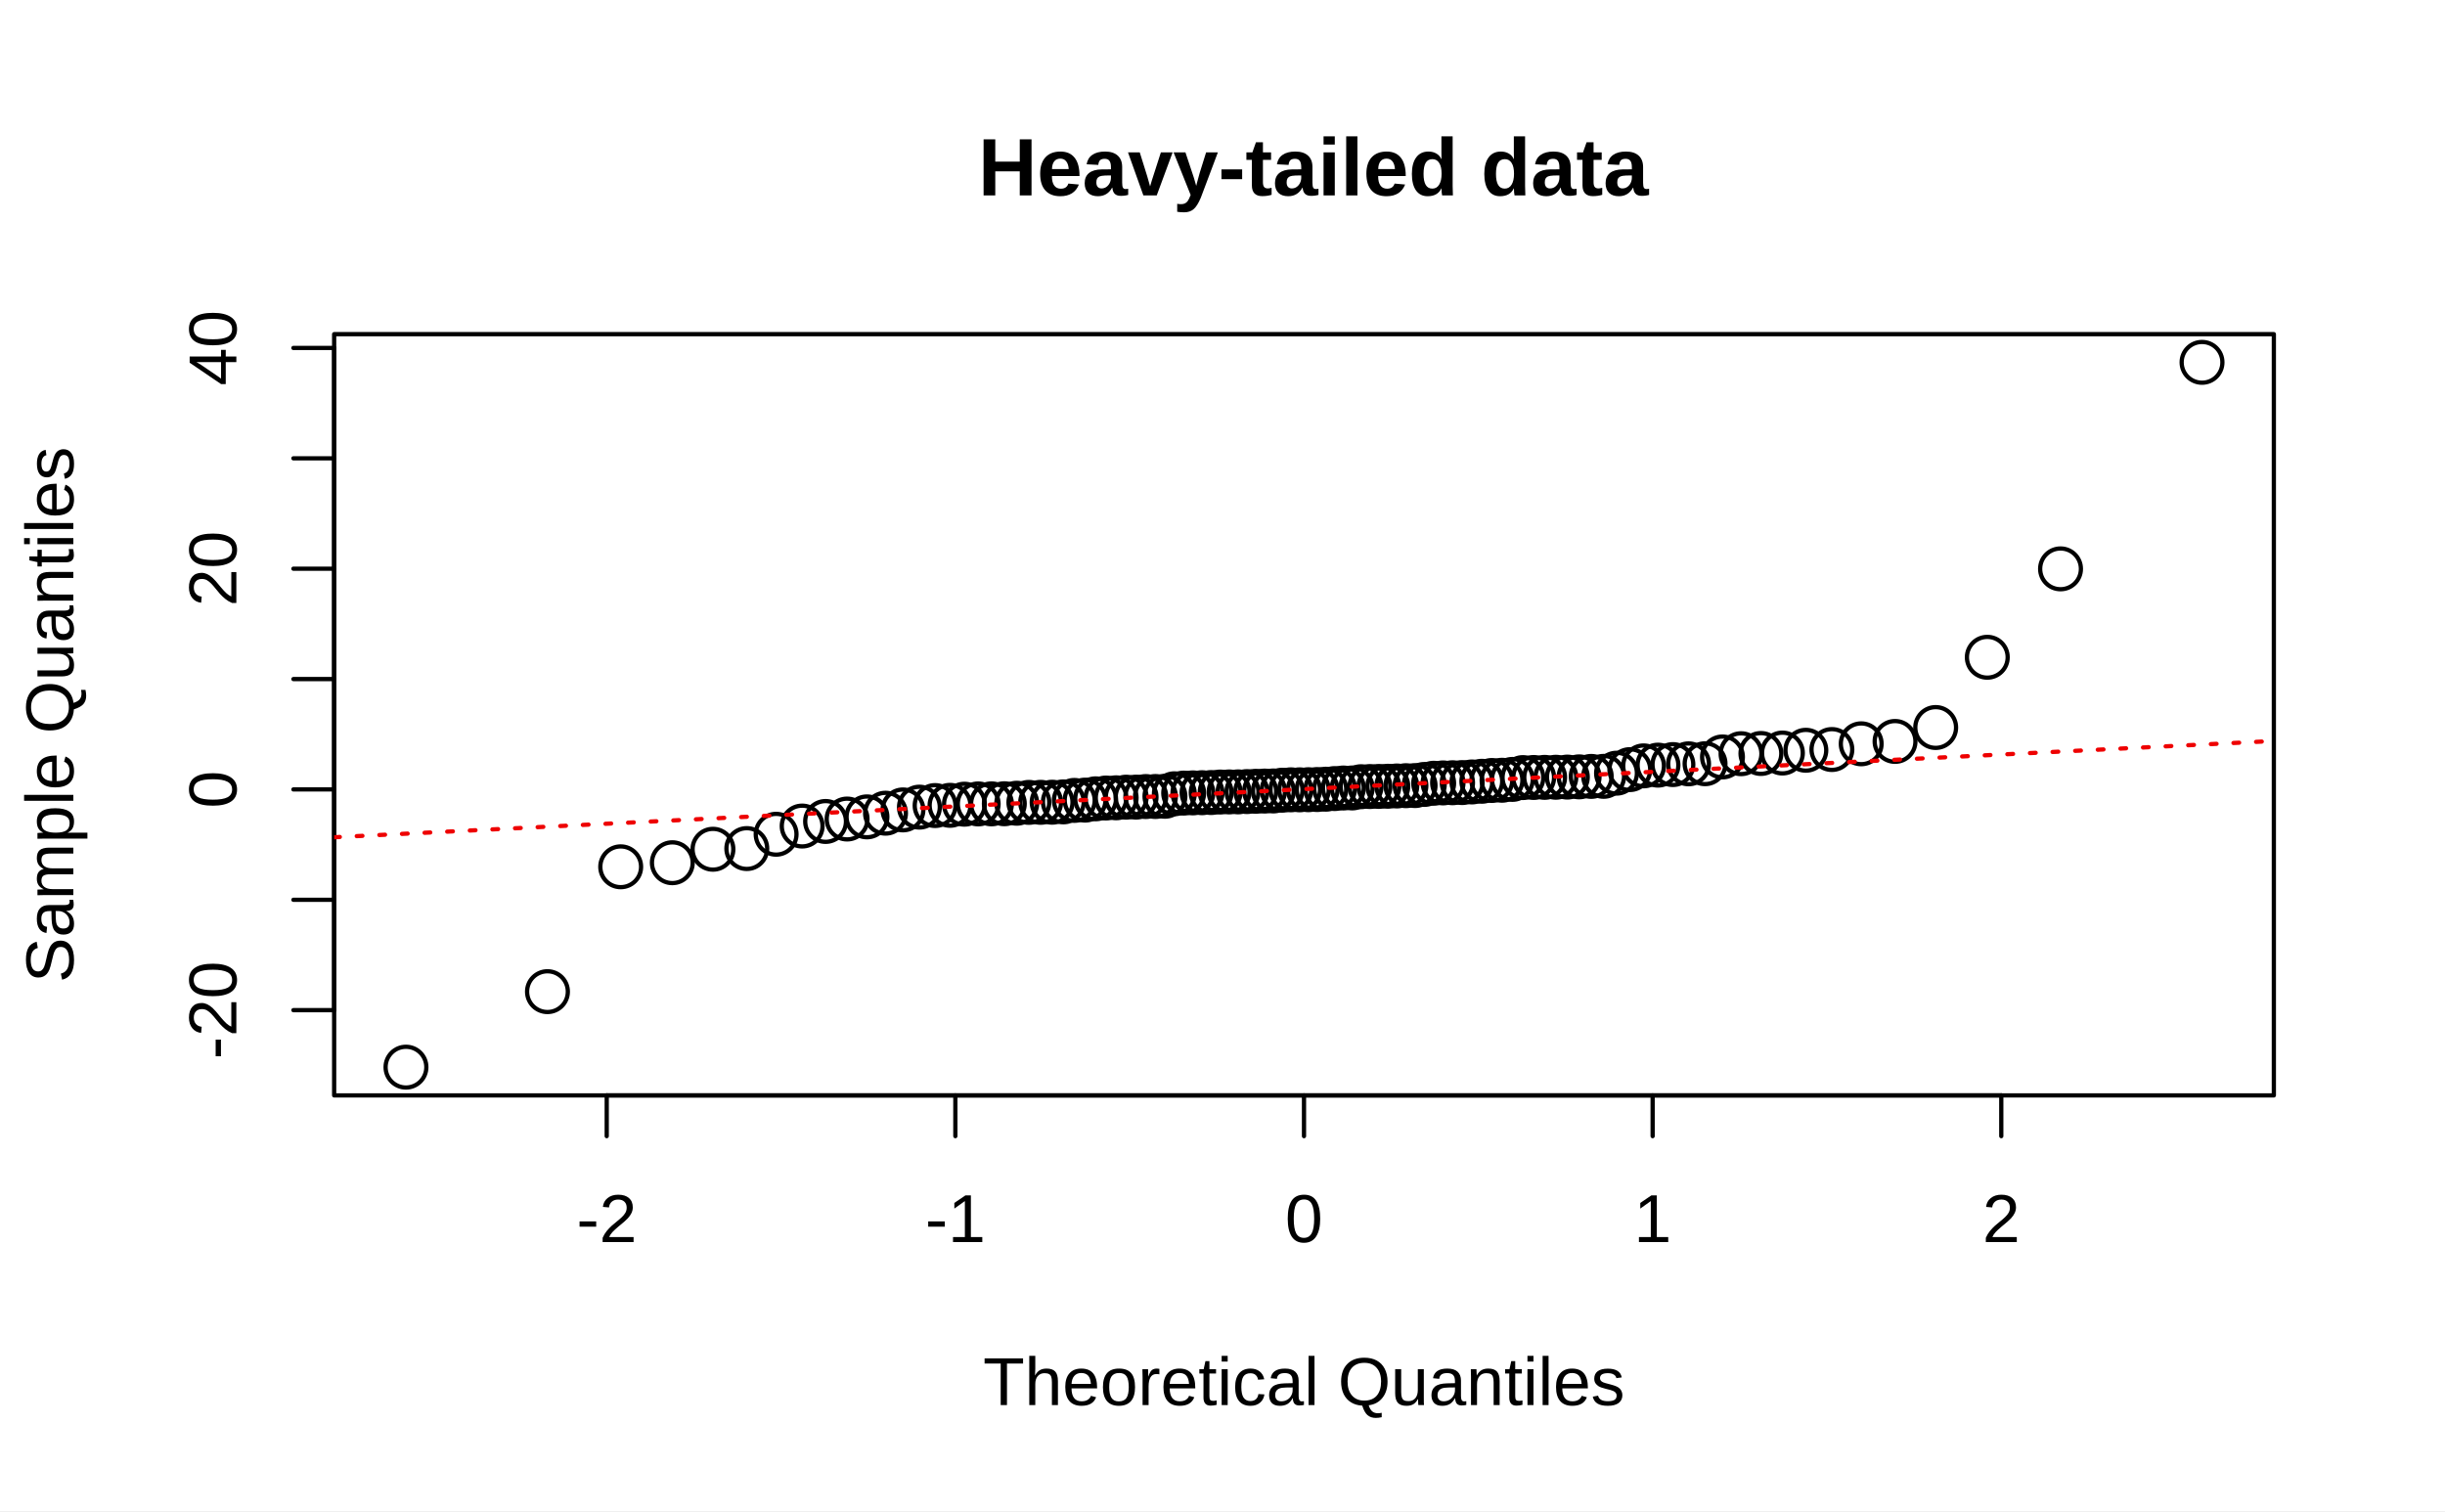
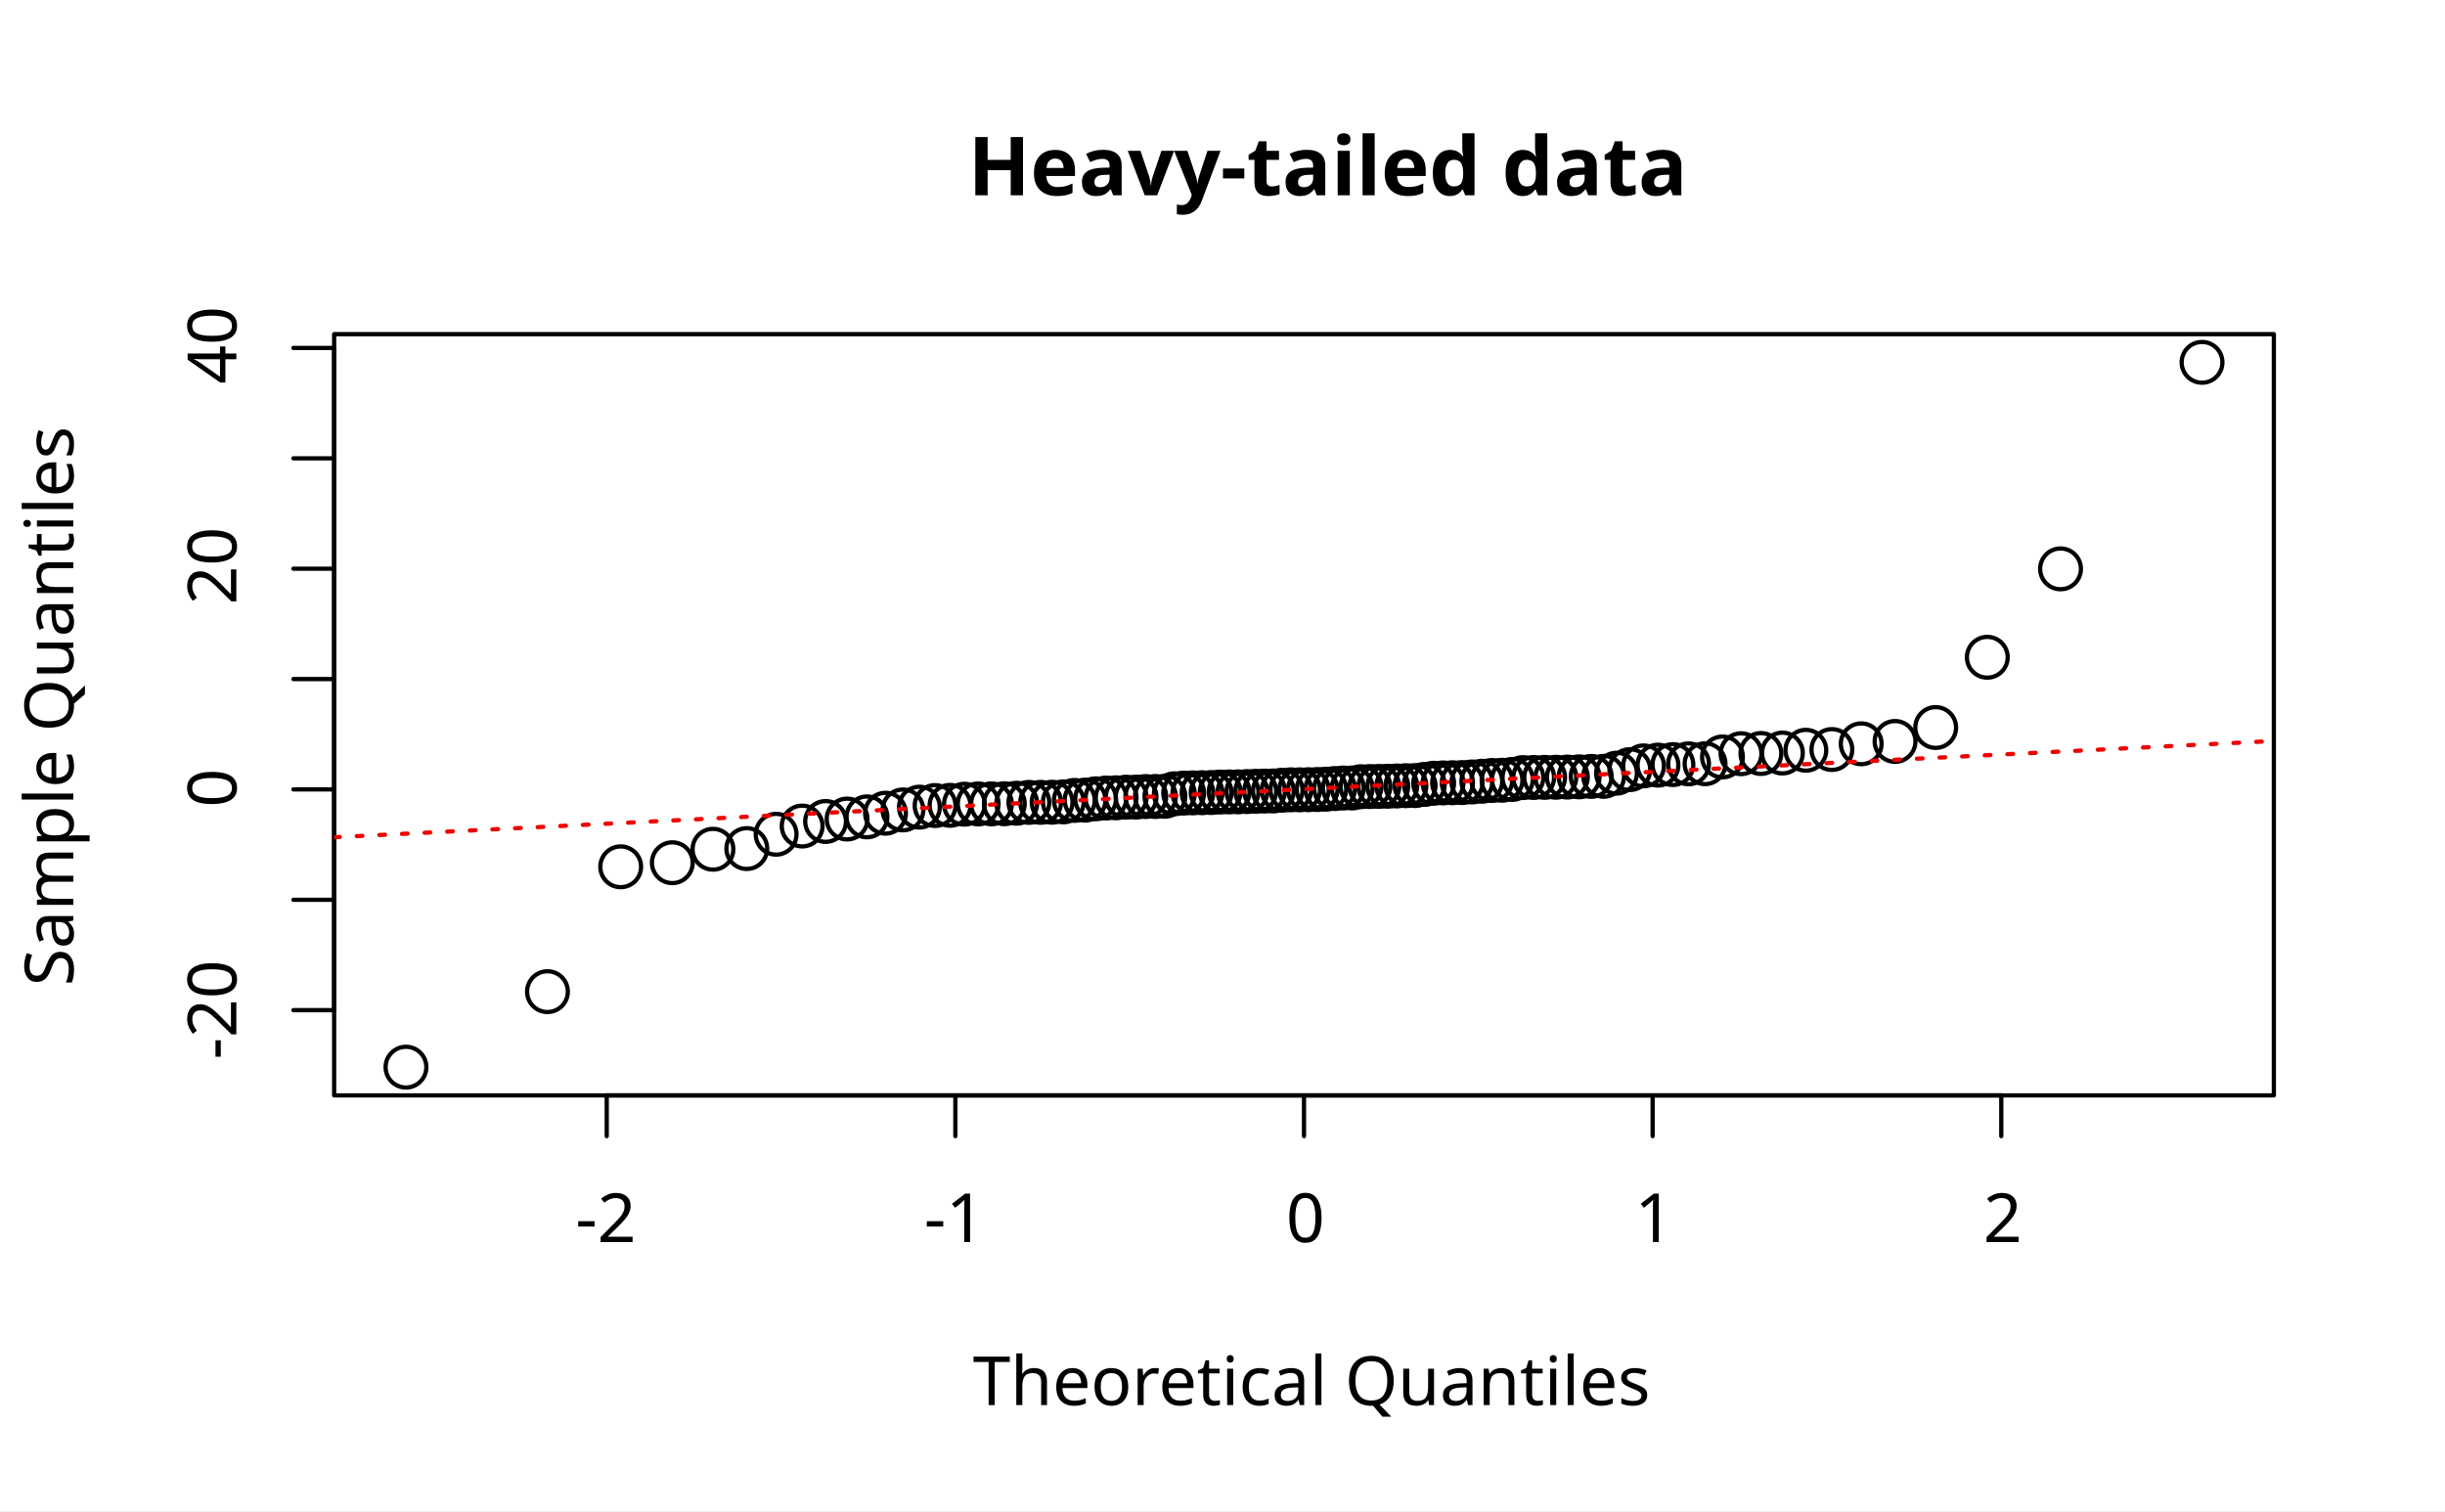
<svg xmlns="http://www.w3.org/2000/svg" viewBox="0 0 432.00 266.98">
  <defs>
    <style type="text/css">
    line, polyline, path, rect, circle {
      fill: none;
      stroke: #000000;
      stroke-linecap: round;
      stroke-linejoin: round;
      stroke-miterlimit: 10.00;
    }
  </style>
  </defs>
  <rect width="100%" height="100%" style="stroke: none; fill: #FFFFFF;" />
  <defs>
    <clipPath id="cpNTkuMDR8NDAxLjc2fDE5My41MzZ8NTkuMDQ=">
      <rect x="59.04" y="59.04" width="342.72" height="134.50" />
    </clipPath>
  </defs>
  <circle cx="195.41" cy="141.00" r="2.70pt" style="stroke-width: 0.75;" clip-path="url(#cpNTkuMDR8NDAxLjc2fDE5My41MzZ8NTkuMDQ=)" />
  <circle cx="238.92" cy="139.22" r="2.70pt" style="stroke-width: 0.75;" clip-path="url(#cpNTkuMDR8NDAxLjc2fDE5My41MzZ8NTkuMDQ=)" />
  <circle cx="251.66" cy="138.60" r="2.70pt" style="stroke-width: 0.75;" clip-path="url(#cpNTkuMDR8NDAxLjc2fDE5My41MzZ8NTkuMDQ=)" />
  <circle cx="285.62" cy="136.61" r="2.70pt" style="stroke-width: 0.75;" clip-path="url(#cpNTkuMDR8NDAxLjc2fDE5My41MzZ8NTkuMDQ=)" />
  <circle cx="351.13" cy="116.13" r="2.70pt" style="stroke-width: 0.75;" clip-path="url(#cpNTkuMDR8NDAxLjc2fDE5My41MzZ8NTkuMDQ=)" />
  <circle cx="209.14" cy="140.13" r="2.70pt" style="stroke-width: 0.75;" clip-path="url(#cpNTkuMDR8NDAxLjc2fDE5My41MzZ8NTkuMDQ=)" />
  <circle cx="71.73" cy="188.55" r="2.70pt" style="stroke-width: 0.75;" clip-path="url(#cpNTkuMDR8NDAxLjc2fDE5My41MzZ8NTkuMDQ=)" />
  <circle cx="269.08" cy="137.39" r="2.70pt" style="stroke-width: 0.75;" clip-path="url(#cpNTkuMDR8NDAxLjc2fDE5My41MzZ8NTkuMDQ=)" />
  <circle cx="342.01" cy="128.54" r="2.70pt" style="stroke-width: 0.75;" clip-path="url(#cpNTkuMDR8NDAxLjc2fDE5My41MzZ8NTkuMDQ=)" />
  <circle cx="215.59" cy="139.94" r="2.70pt" style="stroke-width: 0.75;" clip-path="url(#cpNTkuMDR8NDAxLjc2fDE5My41MzZ8NTkuMDQ=)" />
  <circle cx="311.13" cy="133.13" r="2.70pt" style="stroke-width: 0.75;" clip-path="url(#cpNTkuMDR8NDAxLjc2fDE5My41MzZ8NTkuMDQ=)" />
  <circle cx="212.39" cy="140.06" r="2.70pt" style="stroke-width: 0.75;" clip-path="url(#cpNTkuMDR8NDAxLjc2fDE5My41MzZ8NTkuMDQ=)" />
  <circle cx="301.26" cy="134.94" r="2.70pt" style="stroke-width: 0.75;" clip-path="url(#cpNTkuMDR8NDAxLjc2fDE5My41MzZ8NTkuMDQ=)" />
  <circle cx="183.87" cy="141.76" r="2.70pt" style="stroke-width: 0.75;" clip-path="url(#cpNTkuMDR8NDAxLjc2fDE5My41MzZ8NTkuMDQ=)" />
  <circle cx="202.45" cy="140.74" r="2.70pt" style="stroke-width: 0.75;" clip-path="url(#cpNTkuMDR8NDAxLjc2fDE5My41MzZ8NTkuMDQ=)" />
  <circle cx="109.67" cy="153.15" r="2.70pt" style="stroke-width: 0.75;" clip-path="url(#cpNTkuMDR8NDAxLjc2fDE5My41MzZ8NTkuMDQ=)" />
  <circle cx="170.40" cy="142.09" r="2.70pt" style="stroke-width: 0.75;" clip-path="url(#cpNTkuMDR8NDAxLjc2fDE5My41MzZ8NTkuMDQ=)" />
  <circle cx="118.79" cy="152.43" r="2.70pt" style="stroke-width: 0.75;" clip-path="url(#cpNTkuMDR8NDAxLjc2fDE5My41MzZ8NTkuMDQ=)" />
  <circle cx="389.07" cy="64.02" r="2.70pt" style="stroke-width: 0.75;" clip-path="url(#cpNTkuMDR8NDAxLjc2fDE5My41MzZ8NTkuMDQ=)" />
  <circle cx="283.35" cy="137.17" r="2.70pt" style="stroke-width: 0.75;" clip-path="url(#cpNTkuMDR8NDAxLjc2fDE5My41MzZ8NTkuMDQ=)" />
  <circle cx="181.79" cy="141.77" r="2.70pt" style="stroke-width: 0.75;" clip-path="url(#cpNTkuMDR8NDAxLjc2fDE5My41MzZ8NTkuMDQ=)" />
  <circle cx="274.90" cy="137.33" r="2.70pt" style="stroke-width: 0.75;" clip-path="url(#cpNTkuMDR8NDAxLjc2fDE5My41MzZ8NTkuMDQ=)" />
  <circle cx="156.46" cy="143.68" r="2.70pt" style="stroke-width: 0.75;" clip-path="url(#cpNTkuMDR8NDAxLjc2fDE5My41MzZ8NTkuMDQ=)" />
  <circle cx="226.54" cy="139.62" r="2.70pt" style="stroke-width: 0.75;" clip-path="url(#cpNTkuMDR8NDAxLjc2fDE5My41MzZ8NTkuMDQ=)" />
  <circle cx="261.82" cy="138.04" r="2.70pt" style="stroke-width: 0.75;" clip-path="url(#cpNTkuMDR8NDAxLjc2fDE5My41MzZ8NTkuMDQ=)" />
  <circle cx="364.07" cy="100.51" r="2.70pt" style="stroke-width: 0.75;" clip-path="url(#cpNTkuMDR8NDAxLjc2fDE5My41MzZ8NTkuMDQ=)" />
  <circle cx="287.97" cy="135.98" r="2.70pt" style="stroke-width: 0.75;" clip-path="url(#cpNTkuMDR8NDAxLjc2fDE5My41MzZ8NTkuMDQ=)" />
  <circle cx="229.63" cy="139.55" r="2.70pt" style="stroke-width: 0.75;" clip-path="url(#cpNTkuMDR8NDAxLjc2fDE5My41MzZ8NTkuMDQ=)" />
  <circle cx="177.45" cy="142.01" r="2.70pt" style="stroke-width: 0.75;" clip-path="url(#cpNTkuMDR8NDAxLjc2fDE5My41MzZ8NTkuMDQ=)" />
  <circle cx="167.86" cy="142.29" r="2.70pt" style="stroke-width: 0.75;" clip-path="url(#cpNTkuMDR8NDAxLjc2fDE5My41MzZ8NTkuMDQ=)" />
  <circle cx="304.34" cy="133.74" r="2.70pt" style="stroke-width: 0.75;" clip-path="url(#cpNTkuMDR8NDAxLjc2fDE5My41MzZ8NTkuMDQ=)" />
  <circle cx="267.22" cy="137.71" r="2.70pt" style="stroke-width: 0.75;" clip-path="url(#cpNTkuMDR8NDAxLjc2fDE5My41MzZ8NTkuMDQ=)" />
  <circle cx="323.67" cy="132.43" r="2.70pt" style="stroke-width: 0.75;" clip-path="url(#cpNTkuMDR8NDAxLjc2fDE5My41MzZ8NTkuMDQ=)" />
  <circle cx="218.75" cy="139.91" r="2.70pt" style="stroke-width: 0.75;" clip-path="url(#cpNTkuMDR8NDAxLjc2fDE5My41MzZ8NTkuMDQ=)" />
  <circle cx="198.98" cy="140.85" r="2.70pt" style="stroke-width: 0.75;" clip-path="url(#cpNTkuMDR8NDAxLjc2fDE5My41MzZ8NTkuMDQ=)" />
  <circle cx="334.83" cy="131.00" r="2.70pt" style="stroke-width: 0.75;" clip-path="url(#cpNTkuMDR8NDAxLjc2fDE5My41MzZ8NTkuMDQ=)" />
  <circle cx="159.54" cy="143.10" r="2.70pt" style="stroke-width: 0.75;" clip-path="url(#cpNTkuMDR8NDAxLjc2fDE5My41MzZ8NTkuMDQ=)" />
  <circle cx="162.45" cy="142.61" r="2.70pt" style="stroke-width: 0.75;" clip-path="url(#cpNTkuMDR8NDAxLjc2fDE5My41MzZ8NTkuMDQ=)" />
  <circle cx="137.13" cy="147.40" r="2.70pt" style="stroke-width: 0.75;" clip-path="url(#cpNTkuMDR8NDAxLjc2fDE5My41MzZ8NTkuMDQ=)" />
  <circle cx="281.15" cy="137.18" r="2.70pt" style="stroke-width: 0.75;" clip-path="url(#cpNTkuMDR8NDAxLjc2fDE5My41MzZ8NTkuMDQ=)" />
  <circle cx="240.48" cy="139.00" r="2.70pt" style="stroke-width: 0.75;" clip-path="url(#cpNTkuMDR8NDAxLjc2fDE5My41MzZ8NTkuMDQ=)" />
  <circle cx="270.98" cy="137.37" r="2.70pt" style="stroke-width: 0.75;" clip-path="url(#cpNTkuMDR8NDAxLjc2fDE5My41MzZ8NTkuMDQ=)" />
  <circle cx="248.41" cy="138.82" r="2.70pt" style="stroke-width: 0.75;" clip-path="url(#cpNTkuMDR8NDAxLjc2fDE5My41MzZ8NTkuMDQ=)" />
  <circle cx="258.35" cy="138.27" r="2.70pt" style="stroke-width: 0.75;" clip-path="url(#cpNTkuMDR8NDAxLjc2fDE5My41MzZ8NTkuMDQ=)" />
  <circle cx="179.65" cy="141.92" r="2.70pt" style="stroke-width: 0.75;" clip-path="url(#cpNTkuMDR8NDAxLjc2fDE5My41MzZ8NTkuMDQ=)" />
  <circle cx="187.88" cy="141.68" r="2.70pt" style="stroke-width: 0.75;" clip-path="url(#cpNTkuMDR8NDAxLjc2fDE5My41MzZ8NTkuMDQ=)" />
  <circle cx="204.15" cy="140.73" r="2.70pt" style="stroke-width: 0.75;" clip-path="url(#cpNTkuMDR8NDAxLjc2fDE5My41MzZ8NTkuMDQ=)" />
  <circle cx="175.18" cy="142.03" r="2.70pt" style="stroke-width: 0.75;" clip-path="url(#cpNTkuMDR8NDAxLjc2fDE5My41MzZ8NTkuMDQ=)" />
  <circle cx="153.18" cy="144.33" r="2.70pt" style="stroke-width: 0.75;" clip-path="url(#cpNTkuMDR8NDAxLjc2fDE5My41MzZ8NTkuMDQ=)" />
  <circle cx="307.62" cy="133.17" r="2.70pt" style="stroke-width: 0.75;" clip-path="url(#cpNTkuMDR8NDAxLjc2fDE5My41MzZ8NTkuMDQ=)" />
  <circle cx="245.21" cy="138.92" r="2.70pt" style="stroke-width: 0.75;" clip-path="url(#cpNTkuMDR8NDAxLjc2fDE5My41MzZ8NTkuMDQ=)" />
  <circle cx="319.07" cy="132.56" r="2.70pt" style="stroke-width: 0.75;" clip-path="url(#cpNTkuMDR8NDAxLjc2fDE5My41MzZ8NTkuMDQ=)" />
  <circle cx="131.95" cy="149.93" r="2.70pt" style="stroke-width: 0.75;" clip-path="url(#cpNTkuMDR8NDAxLjc2fDE5My41MzZ8NTkuMDQ=)" />
  <circle cx="290.40" cy="135.32" r="2.70pt" style="stroke-width: 0.75;" clip-path="url(#cpNTkuMDR8NDAxLjc2fDE5My41MzZ8NTkuMDQ=)" />
  <circle cx="231.17" cy="139.53" r="2.70pt" style="stroke-width: 0.75;" clip-path="url(#cpNTkuMDR8NDAxLjc2fDE5My41MzZ8NTkuMDQ=)" />
  <circle cx="263.59" cy="137.90" r="2.70pt" style="stroke-width: 0.75;" clip-path="url(#cpNTkuMDR8NDAxLjc2fDE5My41MzZ8NTkuMDQ=)" />
  <circle cx="254.97" cy="138.33" r="2.70pt" style="stroke-width: 0.75;" clip-path="url(#cpNTkuMDR8NDAxLjc2fDE5My41MzZ8NTkuMDQ=)" />
  <circle cx="232.72" cy="139.50" r="2.70pt" style="stroke-width: 0.75;" clip-path="url(#cpNTkuMDR8NDAxLjc2fDE5My41MzZ8NTkuMDQ=)" />
  <circle cx="200.73" cy="140.84" r="2.70pt" style="stroke-width: 0.75;" clip-path="url(#cpNTkuMDR8NDAxLjc2fDE5My41MzZ8NTkuMDQ=)" />
  <circle cx="250.03" cy="138.80" r="2.70pt" style="stroke-width: 0.75;" clip-path="url(#cpNTkuMDR8NDAxLjc2fDE5My41MzZ8NTkuMDQ=)" />
  <circle cx="220.32" cy="139.86" r="2.70pt" style="stroke-width: 0.75;" clip-path="url(#cpNTkuMDR8NDAxLjc2fDE5My41MzZ8NTkuMDQ=)" />
  <circle cx="243.63" cy="138.95" r="2.70pt" style="stroke-width: 0.75;" clip-path="url(#cpNTkuMDR8NDAxLjc2fDE5My41MzZ8NTkuMDQ=)" />
  <circle cx="279.01" cy="137.26" r="2.70pt" style="stroke-width: 0.75;" clip-path="url(#cpNTkuMDR8NDAxLjc2fDE5My41MzZ8NTkuMDQ=)" />
  <circle cx="165.22" cy="142.33" r="2.70pt" style="stroke-width: 0.75;" clip-path="url(#cpNTkuMDR8NDAxLjc2fDE5My41MzZ8NTkuMDQ=)" />
  <circle cx="228.08" cy="139.55" r="2.70pt" style="stroke-width: 0.75;" clip-path="url(#cpNTkuMDR8NDAxLjc2fDE5My41MzZ8NTkuMDQ=)" />
  <circle cx="193.58" cy="141.14" r="2.70pt" style="stroke-width: 0.75;" clip-path="url(#cpNTkuMDR8NDAxLjc2fDE5My41MzZ8NTkuMDQ=)" />
  <circle cx="223.44" cy="139.77" r="2.70pt" style="stroke-width: 0.75;" clip-path="url(#cpNTkuMDR8NDAxLjc2fDE5My41MzZ8NTkuMDQ=)" />
  <circle cx="224.99" cy="139.75" r="2.70pt" style="stroke-width: 0.75;" clip-path="url(#cpNTkuMDR8NDAxLjc2fDE5My41MzZ8NTkuMDQ=)" />
  <circle cx="210.77" cy="140.09" r="2.70pt" style="stroke-width: 0.75;" clip-path="url(#cpNTkuMDR8NDAxLjc2fDE5My41MzZ8NTkuMDQ=)" />
  <circle cx="235.81" cy="139.33" r="2.70pt" style="stroke-width: 0.75;" clip-path="url(#cpNTkuMDR8NDAxLjc2fDE5My41MzZ8NTkuMDQ=)" />
  <circle cx="141.73" cy="145.95" r="2.70pt" style="stroke-width: 0.75;" clip-path="url(#cpNTkuMDR8NDAxLjc2fDE5My41MzZ8NTkuMDQ=)" />
  <circle cx="189.82" cy="141.42" r="2.70pt" style="stroke-width: 0.75;" clip-path="url(#cpNTkuMDR8NDAxLjc2fDE5My41MzZ8NTkuMDQ=)" />
  <circle cx="265.39" cy="137.86" r="2.70pt" style="stroke-width: 0.75;" clip-path="url(#cpNTkuMDR8NDAxLjc2fDE5My41MzZ8NTkuMDQ=)" />
  <circle cx="214.00" cy="140.03" r="2.70pt" style="stroke-width: 0.75;" clip-path="url(#cpNTkuMDR8NDAxLjc2fDE5My41MzZ8NTkuMDQ=)" />
  <circle cx="272.92" cy="137.35" r="2.70pt" style="stroke-width: 0.75;" clip-path="url(#cpNTkuMDR8NDAxLjc2fDE5My41MzZ8NTkuMDQ=)" />
  <circle cx="242.05" cy="138.97" r="2.70pt" style="stroke-width: 0.75;" clip-path="url(#cpNTkuMDR8NDAxLjc2fDE5My41MzZ8NTkuMDQ=)" />
  <circle cx="221.88" cy="139.81" r="2.70pt" style="stroke-width: 0.75;" clip-path="url(#cpNTkuMDR8NDAxLjc2fDE5My41MzZ8NTkuMDQ=)" />
  <circle cx="96.73" cy="175.21" r="2.70pt" style="stroke-width: 0.75;" clip-path="url(#cpNTkuMDR8NDAxLjc2fDE5My41MzZ8NTkuMDQ=)" />
  <circle cx="246.80" cy="138.87" r="2.70pt" style="stroke-width: 0.75;" clip-path="url(#cpNTkuMDR8NDAxLjc2fDE5My41MzZ8NTkuMDQ=)" />
  <circle cx="125.97" cy="150.05" r="2.70pt" style="stroke-width: 0.75;" clip-path="url(#cpNTkuMDR8NDAxLjc2fDE5My41MzZ8NTkuMDQ=)" />
  <circle cx="234.26" cy="139.44" r="2.70pt" style="stroke-width: 0.75;" clip-path="url(#cpNTkuMDR8NDAxLjc2fDE5My41MzZ8NTkuMDQ=)" />
  <circle cx="207.49" cy="140.25" r="2.70pt" style="stroke-width: 0.75;" clip-path="url(#cpNTkuMDR8NDAxLjc2fDE5My41MzZ8NTkuMDQ=)" />
  <circle cx="328.85" cy="131.42" r="2.70pt" style="stroke-width: 0.75;" clip-path="url(#cpNTkuMDR8NDAxLjc2fDE5My41MzZ8NTkuMDQ=)" />
  <circle cx="172.83" cy="142.04" r="2.70pt" style="stroke-width: 0.75;" clip-path="url(#cpNTkuMDR8NDAxLjc2fDE5My41MzZ8NTkuMDQ=)" />
  <circle cx="314.93" cy="133.05" r="2.70pt" style="stroke-width: 0.75;" clip-path="url(#cpNTkuMDR8NDAxLjc2fDE5My41MzZ8NTkuMDQ=)" />
  <circle cx="217.17" cy="139.92" r="2.70pt" style="stroke-width: 0.75;" clip-path="url(#cpNTkuMDR8NDAxLjc2fDE5My41MzZ8NTkuMDQ=)" />
  <circle cx="145.87" cy="145.14" r="2.70pt" style="stroke-width: 0.75;" clip-path="url(#cpNTkuMDR8NDAxLjc2fDE5My41MzZ8NTkuMDQ=)" />
  <circle cx="295.58" cy="135.09" r="2.70pt" style="stroke-width: 0.75;" clip-path="url(#cpNTkuMDR8NDAxLjc2fDE5My41MzZ8NTkuMDQ=)" />
  <circle cx="191.72" cy="141.37" r="2.70pt" style="stroke-width: 0.75;" clip-path="url(#cpNTkuMDR8NDAxLjc2fDE5My41MzZ8NTkuMDQ=)" />
  <circle cx="237.36" cy="139.23" r="2.70pt" style="stroke-width: 0.75;" clip-path="url(#cpNTkuMDR8NDAxLjc2fDE5My41MzZ8NTkuMDQ=)" />
  <circle cx="260.07" cy="138.16" r="2.70pt" style="stroke-width: 0.75;" clip-path="url(#cpNTkuMDR8NDAxLjc2fDE5My41MzZ8NTkuMDQ=)" />
  <circle cx="149.67" cy="144.71" r="2.70pt" style="stroke-width: 0.75;" clip-path="url(#cpNTkuMDR8NDAxLjc2fDE5My41MzZ8NTkuMDQ=)" />
  <circle cx="253.31" cy="138.39" r="2.70pt" style="stroke-width: 0.75;" clip-path="url(#cpNTkuMDR8NDAxLjc2fDE5My41MzZ8NTkuMDQ=)" />
  <circle cx="298.35" cy="134.96" r="2.70pt" style="stroke-width: 0.75;" clip-path="url(#cpNTkuMDR8NDAxLjc2fDE5My41MzZ8NTkuMDQ=)" />
  <circle cx="197.21" cy="140.96" r="2.70pt" style="stroke-width: 0.75;" clip-path="url(#cpNTkuMDR8NDAxLjc2fDE5My41MzZ8NTkuMDQ=)" />
  <circle cx="256.65" cy="138.30" r="2.70pt" style="stroke-width: 0.75;" clip-path="url(#cpNTkuMDR8NDAxLjc2fDE5My41MzZ8NTkuMDQ=)" />
  <circle cx="205.83" cy="140.69" r="2.70pt" style="stroke-width: 0.75;" clip-path="url(#cpNTkuMDR8NDAxLjc2fDE5My41MzZ8NTkuMDQ=)" />
  <circle cx="185.90" cy="141.74" r="2.70pt" style="stroke-width: 0.75;" clip-path="url(#cpNTkuMDR8NDAxLjc2fDE5My41MzZ8NTkuMDQ=)" />
  <circle cx="292.94" cy="135.19" r="2.70pt" style="stroke-width: 0.75;" clip-path="url(#cpNTkuMDR8NDAxLjc2fDE5My41MzZ8NTkuMDQ=)" />
  <circle cx="276.93" cy="137.30" r="2.70pt" style="stroke-width: 0.75;" clip-path="url(#cpNTkuMDR8NDAxLjc2fDE5My41MzZ8NTkuMDQ=)" />
  <defs>
    <clipPath id="cpMHw0MzJ8MjY2Ljk3Nnww">
      <rect x="0.00" y="0.00" width="432.00" height="266.98" />
    </clipPath>
  </defs>
  <line x1="107.20" y1="193.54" x2="353.60" y2="193.54" style="stroke-width: 0.75;" clip-path="url(#cpMHw0MzJ8MjY2Ljk3Nnww)" />
  <line x1="107.20" y1="193.54" x2="107.20" y2="200.74" style="stroke-width: 0.75;" clip-path="url(#cpMHw0MzJ8MjY2Ljk3Nnww)" />
  <line x1="168.80" y1="193.54" x2="168.80" y2="200.74" style="stroke-width: 0.75;" clip-path="url(#cpMHw0MzJ8MjY2Ljk3Nnww)" />
  <line x1="230.40" y1="193.54" x2="230.40" y2="200.74" style="stroke-width: 0.75;" clip-path="url(#cpMHw0MzJ8MjY2Ljk3Nnww)" />
  <line x1="292.00" y1="193.54" x2="292.00" y2="200.74" style="stroke-width: 0.75;" clip-path="url(#cpMHw0MzJ8MjY2Ljk3Nnww)" />
  <line x1="353.60" y1="193.54" x2="353.60" y2="200.74" style="stroke-width: 0.75;" clip-path="url(#cpMHw0MzJ8MjY2Ljk3Nnww)" />
  <g clip-path="url(#cpMHw0MzJ8MjY2Ljk3Nnww)">
-     <text x="101.87" y="219.46" style="font-size: 12.00px; font-family: Arial;" textLength="10.67px" lengthAdjust="spacingAndGlyphs">-2</text>
+     <text x="101.67" y="219.46" style="font-size: 12.00px; font-family: Utopia;" textLength="11.06px" lengthAdjust="spacingAndGlyphs">-2</text>
  </g>
  <g clip-path="url(#cpMHw0MzJ8MjY2Ljk3Nnww)">
-     <text x="163.47" y="219.46" style="font-size: 12.00px; font-family: Arial;" textLength="10.67px" lengthAdjust="spacingAndGlyphs">-1</text>
+     <text x="163.27" y="219.46" style="font-size: 12.00px; font-family: Utopia;" textLength="11.06px" lengthAdjust="spacingAndGlyphs">-1</text>
  </g>
  <g clip-path="url(#cpMHw0MzJ8MjY2Ljk3Nnww)">
-     <text x="227.06" y="219.46" style="font-size: 12.00px; font-family: Arial;" textLength="6.67px" lengthAdjust="spacingAndGlyphs">0</text>
+     <text x="227.22" y="219.46" style="font-size: 12.00px; font-family: Utopia;" textLength="6.36px" lengthAdjust="spacingAndGlyphs">0</text>
  </g>
  <g clip-path="url(#cpMHw0MzJ8MjY2Ljk3Nnww)">
-     <text x="288.66" y="219.46" style="font-size: 12.00px; font-family: Arial;" textLength="6.67px" lengthAdjust="spacingAndGlyphs">1</text>
+     <text x="288.82" y="219.46" style="font-size: 12.00px; font-family: Utopia;" textLength="6.36px" lengthAdjust="spacingAndGlyphs">1</text>
  </g>
  <g clip-path="url(#cpMHw0MzJ8MjY2Ljk3Nnww)">
-     <text x="350.26" y="219.46" style="font-size: 12.00px; font-family: Arial;" textLength="6.67px" lengthAdjust="spacingAndGlyphs">2</text>
+     <text x="350.42" y="219.46" style="font-size: 12.00px; font-family: Utopia;" textLength="6.36px" lengthAdjust="spacingAndGlyphs">2</text>
  </g>
  <line x1="59.04" y1="178.48" x2="59.04" y2="61.48" style="stroke-width: 0.75;" clip-path="url(#cpMHw0MzJ8MjY2Ljk3Nnww)" />
  <line x1="59.04" y1="178.48" x2="51.84" y2="178.48" style="stroke-width: 0.75;" clip-path="url(#cpMHw0MzJ8MjY2Ljk3Nnww)" />
  <line x1="59.04" y1="158.98" x2="51.84" y2="158.98" style="stroke-width: 0.75;" clip-path="url(#cpMHw0MzJ8MjY2Ljk3Nnww)" />
  <line x1="59.04" y1="139.48" x2="51.84" y2="139.48" style="stroke-width: 0.75;" clip-path="url(#cpMHw0MzJ8MjY2Ljk3Nnww)" />
  <line x1="59.04" y1="119.98" x2="51.84" y2="119.98" style="stroke-width: 0.75;" clip-path="url(#cpMHw0MzJ8MjY2Ljk3Nnww)" />
  <line x1="59.04" y1="100.48" x2="51.84" y2="100.48" style="stroke-width: 0.75;" clip-path="url(#cpMHw0MzJ8MjY2Ljk3Nnww)" />
  <line x1="59.04" y1="80.98" x2="51.84" y2="80.98" style="stroke-width: 0.75;" clip-path="url(#cpMHw0MzJ8MjY2Ljk3Nnww)" />
  <line x1="59.04" y1="61.48" x2="51.84" y2="61.48" style="stroke-width: 0.75;" clip-path="url(#cpMHw0MzJ8MjY2Ljk3Nnww)" />
  <g clip-path="url(#cpMHw0MzJ8MjY2Ljk3Nnww)">
-     <text transform="translate(41.76,187.15) rotate(-90)" style="font-size: 12.00px; font-family: Arial;" textLength="17.34px" lengthAdjust="spacingAndGlyphs">-20</text>
+     <text transform="translate(41.76,187.19) rotate(-90)" style="font-size: 12.00px; font-family: Utopia;" textLength="17.42px" lengthAdjust="spacingAndGlyphs">-20</text>
  </g>
  <g clip-path="url(#cpMHw0MzJ8MjY2Ljk3Nnww)">
-     <text transform="translate(41.76,142.82) rotate(-90)" style="font-size: 12.00px; font-family: Arial;" textLength="6.67px" lengthAdjust="spacingAndGlyphs">0</text>
+     <text transform="translate(41.76,142.66) rotate(-90)" style="font-size: 12.00px; font-family: Utopia;" textLength="6.36px" lengthAdjust="spacingAndGlyphs">0</text>
  </g>
  <g clip-path="url(#cpMHw0MzJ8MjY2Ljk3Nnww)">
-     <text transform="translate(41.76,107.15) rotate(-90)" style="font-size: 12.00px; font-family: Arial;" textLength="13.35px" lengthAdjust="spacingAndGlyphs">20</text>
+     <text transform="translate(41.76,106.84) rotate(-90)" style="font-size: 12.00px; font-family: Utopia;" textLength="12.72px" lengthAdjust="spacingAndGlyphs">20</text>
  </g>
  <g clip-path="url(#cpMHw0MzJ8MjY2Ljk3Nnww)">
-     <text transform="translate(41.76,68.15) rotate(-90)" style="font-size: 12.00px; font-family: Arial;" textLength="13.35px" lengthAdjust="spacingAndGlyphs">40</text>
+     <text transform="translate(41.76,67.84) rotate(-90)" style="font-size: 12.00px; font-family: Utopia;" textLength="12.72px" lengthAdjust="spacingAndGlyphs">40</text>
  </g>
  <polyline points="59.04,193.54 401.76,193.54 401.76,59.04 59.04,59.04 59.04,193.54 " style="stroke-width: 0.75;" clip-path="url(#cpMHw0MzJ8MjY2Ljk3Nnww)" />
  <g clip-path="url(#cpMHw0MzJ8MjY2Ljk3Nnww)">
-     <text x="172.82" y="34.53" style="font-size: 14.40px; font-weight: bold; font-family: Arial;" textLength="115.16px" lengthAdjust="spacingAndGlyphs">Heavy-tailed data</text>
+     <text x="171.03" y="34.50" style="font-size: 14.40px; font-weight: bold; font-family: Utopia;" textLength="118.74px" lengthAdjust="spacingAndGlyphs">Heavy-tailed data</text>
  </g>
  <g clip-path="url(#cpMHw0MzJ8MjY2Ljk3Nnww)">
-     <text x="173.70" y="248.26" style="font-size: 12.00px; font-family: Arial;" textLength="113.39px" lengthAdjust="spacingAndGlyphs">Theoretical Quantiles</text>
+     <text x="171.88" y="248.26" style="font-size: 12.00px; font-family: Utopia;" textLength="117.05px" lengthAdjust="spacingAndGlyphs">Theoretical Quantiles</text>
  </g>
  <g clip-path="url(#cpMHw0MzJ8MjY2Ljk3Nnww)">
-     <text transform="translate(12.96,173.65) rotate(-90)" style="font-size: 12.00px; font-family: Arial;" textLength="94.72px" lengthAdjust="spacingAndGlyphs">Sample Quantiles</text>
+     <text transform="translate(12.96,174.21) rotate(-90)" style="font-size: 12.00px; font-family: Utopia;" textLength="95.84px" lengthAdjust="spacingAndGlyphs">Sample Quantiles</text>
  </g>
  <defs>
    <clipPath id="cpNTkuMDR8NDAxLjc2fDE5My41MzZ8NTkuMDQ=">
      <rect x="59.04" y="59.04" width="342.72" height="134.50" />
    </clipPath>
  </defs>
  <line x1="59.04" y1="147.93" x2="401.76" y2="130.92" style="stroke-width: 0.75; stroke: #EE0000; stroke-dasharray: 1.00,3.00;" clip-path="url(#cpNTkuMDR8NDAxLjc2fDE5My41MzZ8NTkuMDQ=)" />
</svg>
